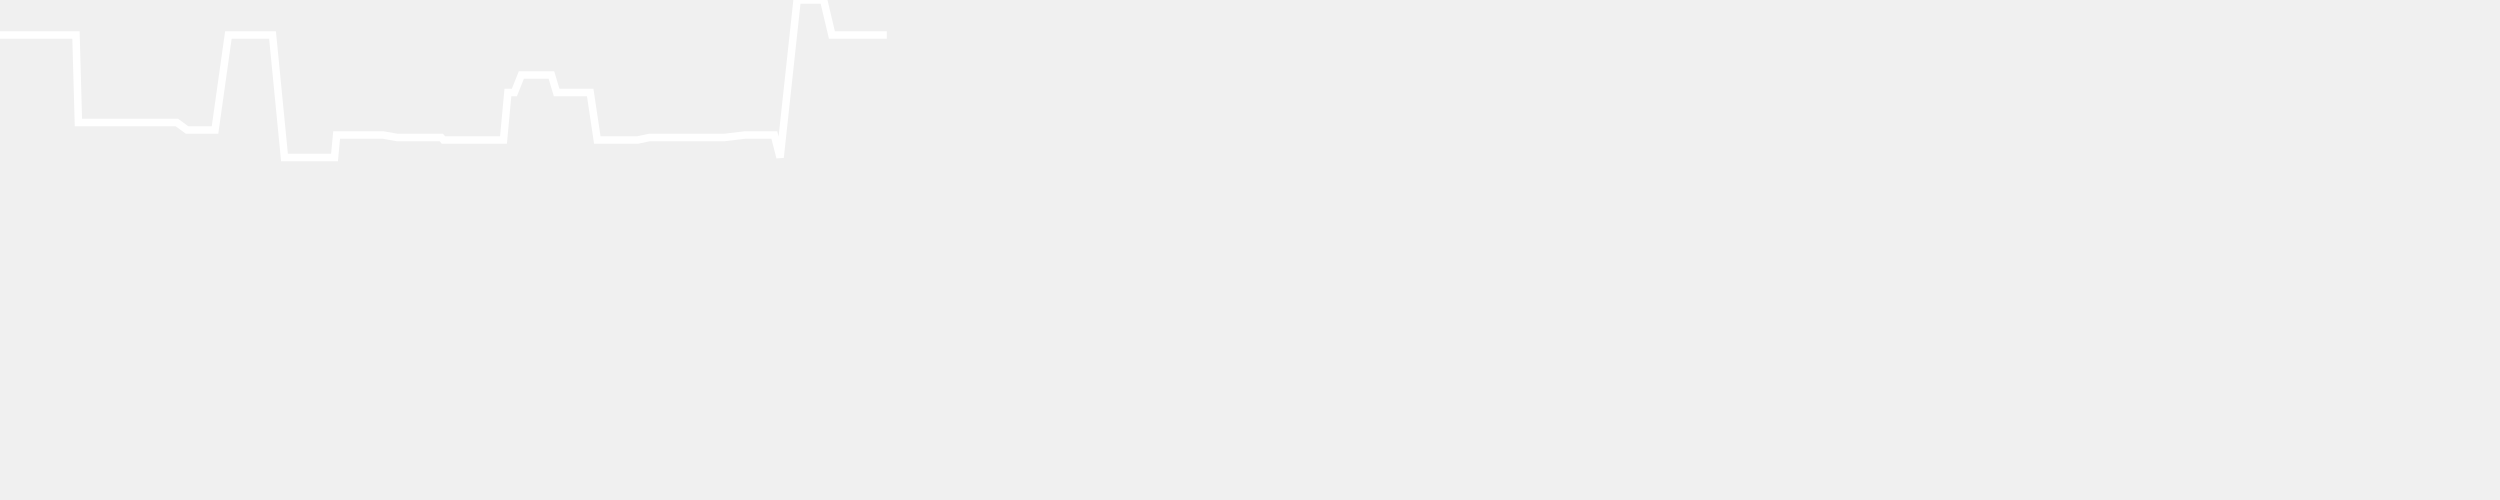
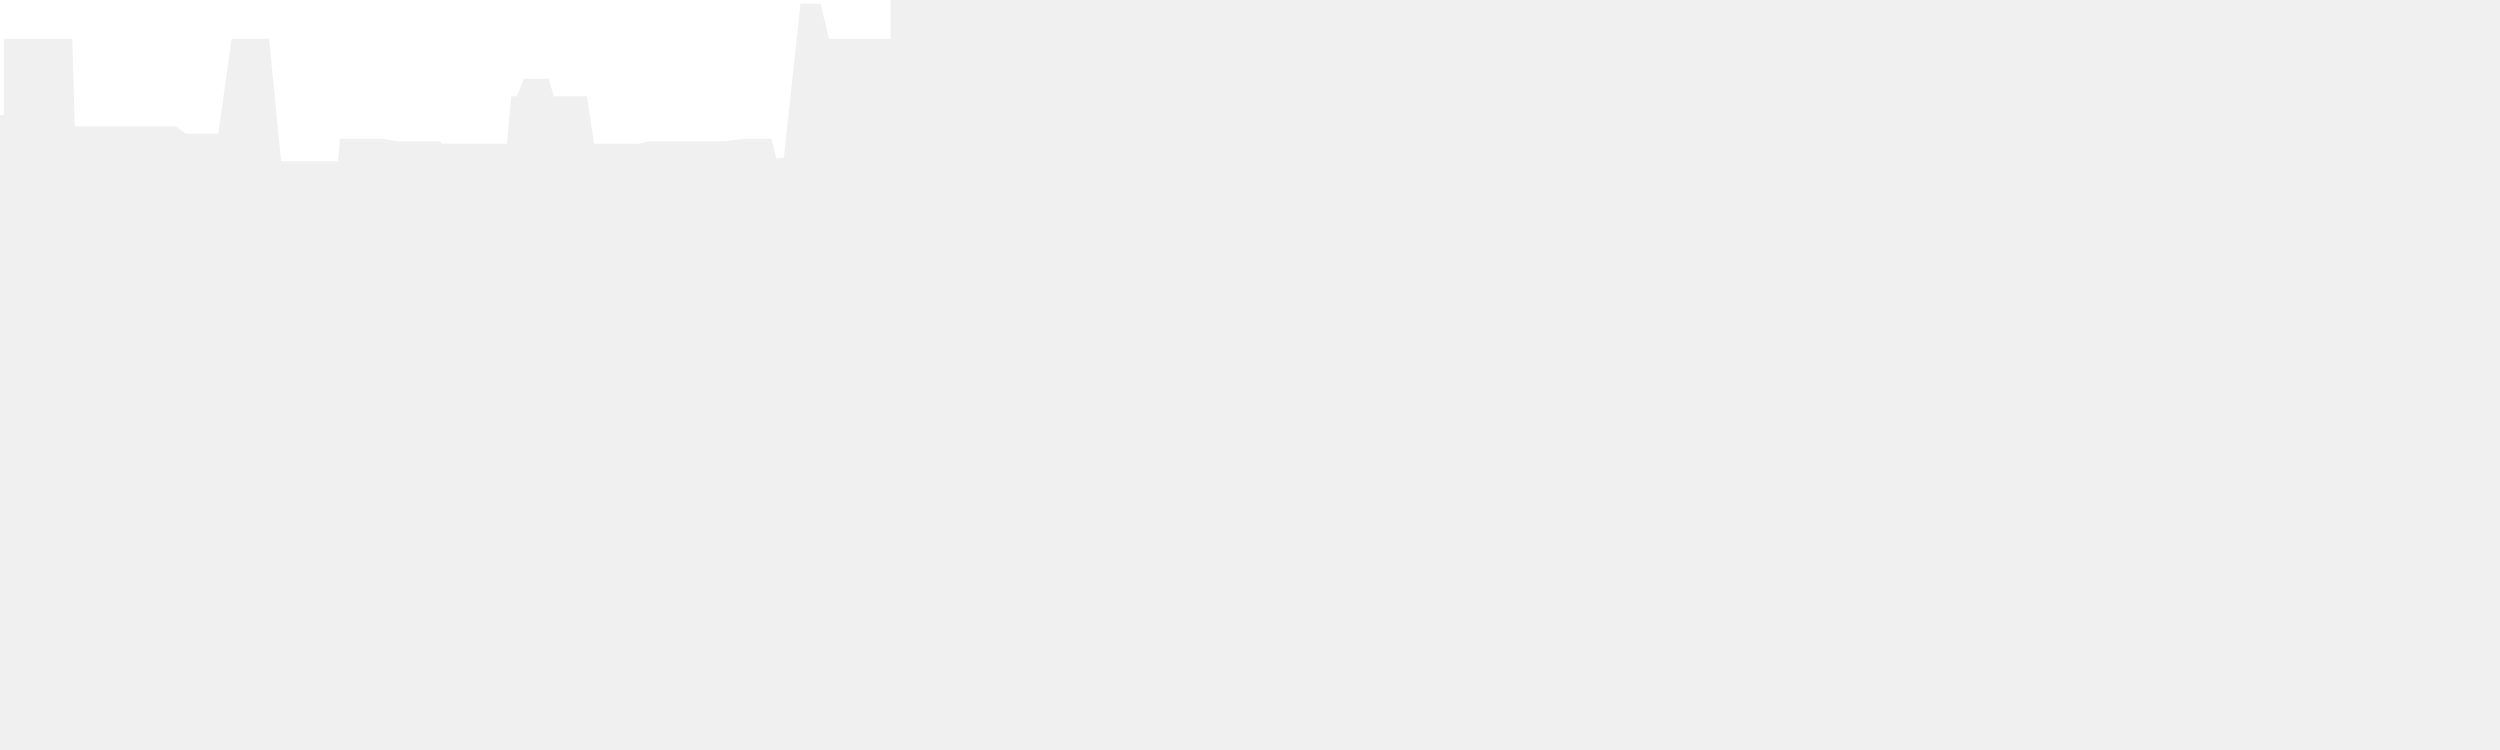
- <svg xmlns="http://www.w3.org/2000/svg" baseProfile="full" height="200px" version="1.1" width="1000px">
+ <svg xmlns="http://www.w3.org/2000/svg" baseProfile="full" height="300px" version="1.1" width="1000px">
  <defs />
-   <path d="M 0 14.0 L 0.922 14.0 L 1.779 14.0 L 3.102 14.0 L 4.137 14.0 L 7.011 14.0 L 14.605 14.0 L 19.216 14.0 L 22.101 14.0 L 23.169 14.0 L 24.302 14.0 L 25.681 14.0 L 26.775 14.0 L 27.887 14.0 L 28.887 14.0 L 29.708 14.0 L 30.387 14.0 L 31.363 49.0 L 32.254 49.0 L 33.98 49.0 L 35.344 49.0 L 36.077 49.0 L 36.643 49.0 L 37.306 49.0 L 38.073 49.0 L 38.773 49.0 L 39.397 49.0 L 40.027 49.0 L 41.1 49.0 L 44.915 49.0 L 45.653 49.0 L 46.253 49.0 L 46.763 49.0 L 47.287 49.0 L 48.695 49.0 L 50.77 49.0 L 51.92 49.0 L 53.107 49.0 L 54.737 49.0 L 56.459 49.0 L 57.427 49.0 L 58.502 49.0 L 64.471 49.0 L 70.731 49.0 L 74.848 52.0 L 77.993 52.0 L 82.05 52.0 L 86.006 52.0 L 91.354 14.0 L 97.926 14.0 L 101.724 14.0 L 109.007 14.0 L 113.79 63.0 L 120.739 63.0 L 125.177 63.0 L 127.539 63.0 L 128.172 63.0 L 128.603 63.0 L 129.122 63.0 L 129.697 63.0 L 130.718 63.0 L 132.128 63.0 L 133.805 63.0 L 134.656 54.0 L 147.051 54.0 L 153.215 54.0 L 158.891 55.0 L 160.46 55.0 L 161.508 55.0 L 162.444 55.0 L 164.497 55.0 L 166.409 55.0 L 167.357 55.0 L 168.225 55.0 L 169.437 55.0 L 171.49 55.0 L 174.95 55.0 L 175.812 55.0 L 176.498 55.0 L 177.401 56.0 L 179.154 56.0 L 180.402 56.0 L 181.268 56.0 L 182.353 56.0 L 189.921 56.0 L 191.287 56.0 L 191.72 56.0 L 192.272 56.0 L 192.901 56.0 L 194.01 56.0 L 195.06 56.0 L 195.611 56.0 L 196.678 56.0 L 199.321 56.0 L 201.395 56.0 L 203.161 37.0 L 205.75 37.0 L 208.548 30.0 L 210.346 30.0 L 212.309 30.0 L 213.287 30.0 L 213.891 30.0 L 215.18 30.0 L 215.852 30.0 L 216.766 30.0 L 220.563 30.0 L 222.657 37.0 L 224.027 37.0 L 225.254 37.0 L 226.131 37.0 L 226.717 37.0 L 227.537 37.0 L 228.221 37.0 L 229.107 37.0 L 231.919 37.0 L 234.281 37.0 L 236.079 37.0 L 238.919 56.0 L 246.527 56.0 L 248.934 56.0 L 251.433 56.0 L 255.061 56.0 L 259.724 55.0 L 262.744 55.0 L 265.061 55.0 L 267.486 55.0 L 269.267 55.0 L 270.923 55.0 L 271.903 55.0 L 272.731 55.0 L 273.964 55.0 L 274.724 55.0 L 275.288 55.0 L 276.208 55.0 L 278.361 55.0 L 280.251 55.0 L 282.852 55.0 L 286.477 55.0 L 289.703 55.0 L 298.025 54.0 L 302.663 54.0 L 306.862 54.0 L 309.727 54.0 L 312.031 63.0 L 318.849 0.0 L 321.801 0.0 L 325.985 0.0 L 329.453 0.0 L 332.767 14.0 L 334.676 14.0 L 337.146 14.0 L 339.588 14.0 L 341.246 14.0 L 342.635 14.0 L 343.997 14.0 L 345.317 14.0 L 346.891 14.0 L 348.522 14.0 L 350.196 14.0 L 351.888 14.0 L 352.693 14.0 L 353.473 14.0 L 354.713 14.0" fill="none" stroke="white" stroke-width="3" />
+   <path d="M 0 14.0 L 0.922 14.0 L 1.779 14.0 L 3.102 14.0 L 4.137 14.0 L 7.011 14.0 L 14.605 14.0 L 19.216 14.0 L 22.101 14.0 L 23.169 14.0 L 24.302 14.0 L 25.681 14.0 L 26.775 14.0 L 27.887 14.0 L 28.887 14.0 L 29.708 14.0 L 30.387 14.0 L 31.363 49.0 L 32.254 49.0 L 33.98 49.0 L 35.344 49.0 L 36.077 49.0 L 36.643 49.0 L 37.306 49.0 L 38.073 49.0 L 38.773 49.0 L 39.397 49.0 L 40.027 49.0 L 41.1 49.0 L 44.915 49.0 L 45.653 49.0 L 46.253 49.0 L 46.763 49.0 L 47.287 49.0 L 48.695 49.0 L 50.77 49.0 L 51.92 49.0 L 53.107 49.0 L 54.737 49.0 L 56.459 49.0 L 57.427 49.0 L 58.502 49.0 L 64.471 49.0 L 70.731 49.0 L 74.848 52.0 L 77.993 52.0 L 82.05 52.0 L 86.006 52.0 L 91.354 14.0 L 97.926 14.0 L 101.724 14.0 L 109.007 14.0 L 113.79 63.0 L 120.739 63.0 L 125.177 63.0 L 127.539 63.0 L 128.172 63.0 L 128.603 63.0 L 129.122 63.0 L 129.697 63.0 L 130.718 63.0 L 132.128 63.0 L 133.805 63.0 L 134.656 54.0 L 147.051 54.0 L 153.215 54.0 L 158.891 55.0 L 160.46 55.0 L 161.508 55.0 L 162.444 55.0 L 164.497 55.0 L 166.409 55.0 L 167.357 55.0 L 168.225 55.0 L 169.437 55.0 L 171.49 55.0 L 174.95 55.0 L 175.812 55.0 L 176.498 55.0 L 177.401 56.0 L 179.154 56.0 L 180.402 56.0 L 181.268 56.0 L 182.353 56.0 L 189.921 56.0 L 191.287 56.0 L 191.72 56.0 L 192.272 56.0 L 192.901 56.0 L 194.01 56.0 L 195.06 56.0 L 195.611 56.0 L 196.678 56.0 L 199.321 56.0 L 201.395 56.0 L 203.161 37.0 L 205.75 37.0 L 208.548 30.0 L 210.346 30.0 L 212.309 30.0 L 213.287 30.0 L 213.891 30.0 L 215.18 30.0 L 215.852 30.0 L 216.766 30.0 L 220.563 30.0 L 222.657 37.0 L 224.027 37.0 L 225.254 37.0 L 226.131 37.0 L 226.717 37.0 L 227.537 37.0 L 228.221 37.0 L 229.107 37.0 L 231.919 37.0 L 234.281 37.0 L 236.079 37.0 L 238.919 56.0 L 246.527 56.0 L 248.934 56.0 L 251.433 56.0 L 255.061 56.0 L 259.724 55.0 L 262.744 55.0 L 265.061 55.0 L 267.486 55.0 L 269.267 55.0 L 270.923 55.0 L 271.903 55.0 L 272.731 55.0 L 273.964 55.0 L 274.724 55.0 L 275.288 55.0 L 276.208 55.0 L 278.361 55.0 L 280.251 55.0 L 282.852 55.0 L 286.477 55.0 L 289.703 55.0 L 298.025 54.0 L 302.663 54.0 L 306.862 54.0 L 309.727 54.0 L 312.031 63.0 L 318.849 0.0 L 321.801 0.0 L 325.985 0.0 L 329.453 0.0 L 332.767 14.0 L 334.676 14.0 L 337.146 14.0 L 339.588 14.0 L 341.246 14.0 L 342.635 14.0 L 343.997 14.0 L 345.317 14.0 L 346.891 14.0 L 348.522 14.0 L 350.196 14.0 L 351.888 14.0 L 352.693 14.0 L 353.473 14.0 L 354.713 14.0 L 354.713 -3.0 L 0.0 -3.0 L 0.0 46.0" fill="white" stroke="white" stroke-width="3" />
</svg>
